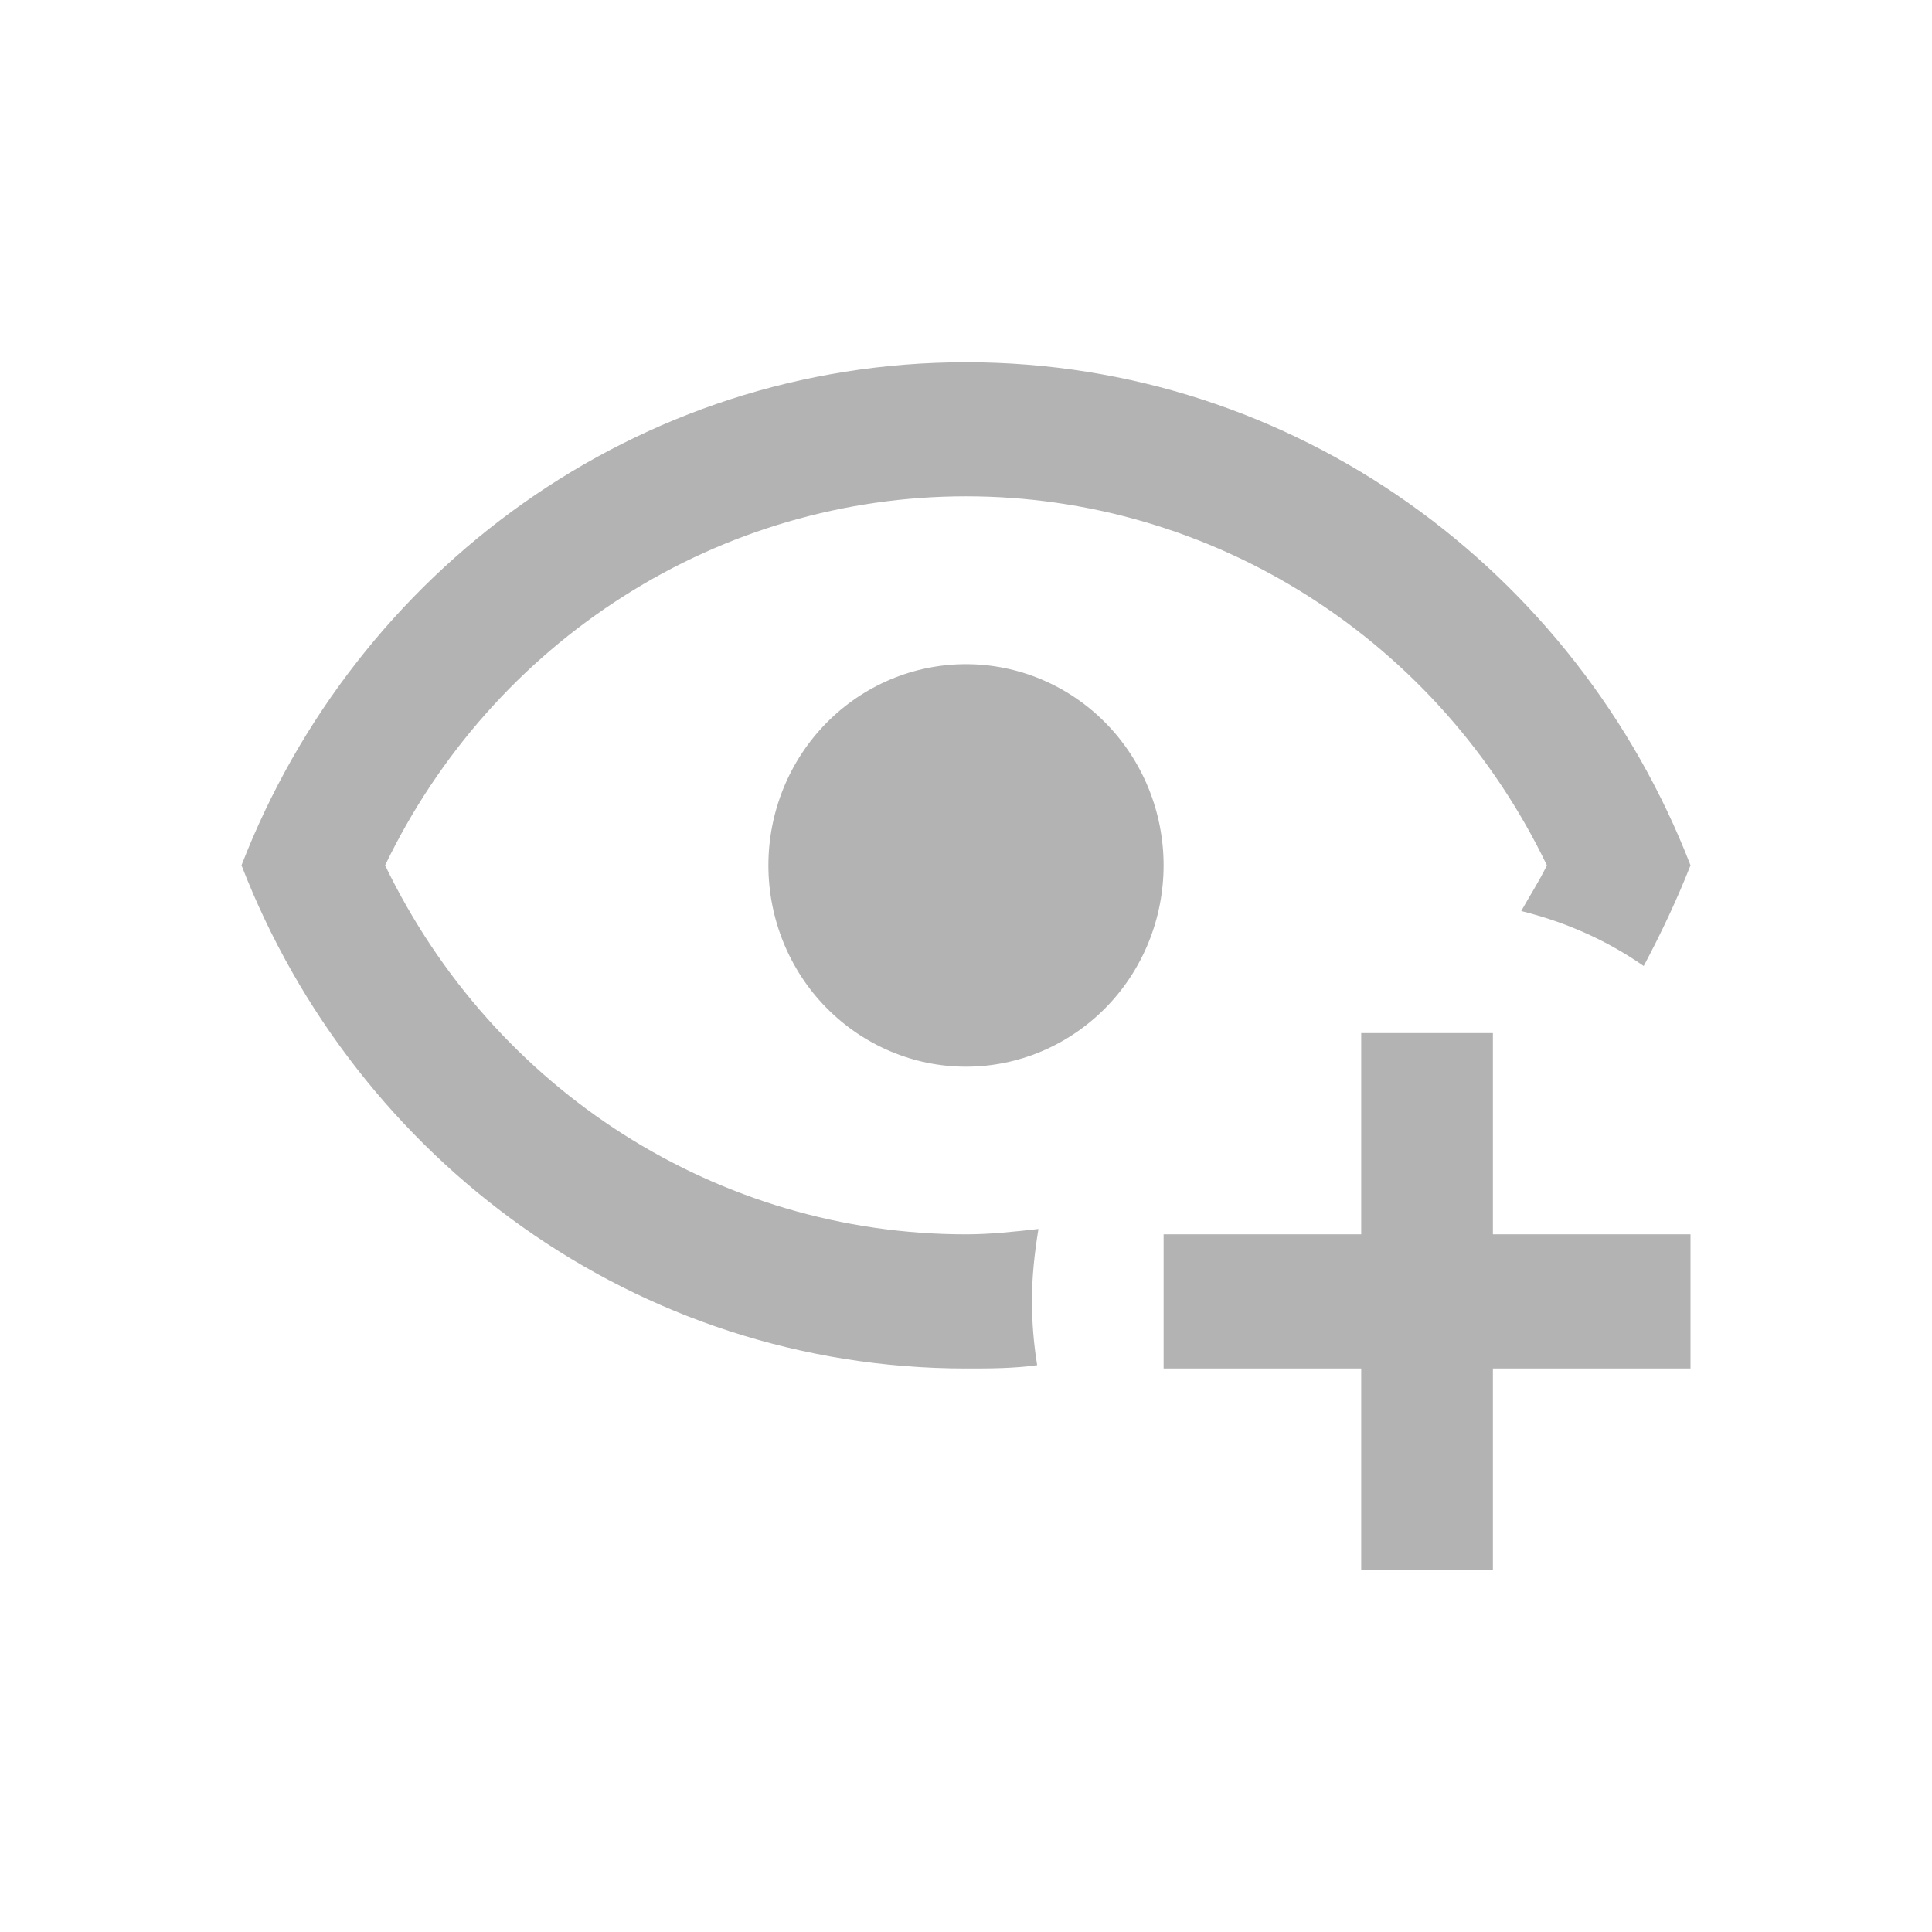
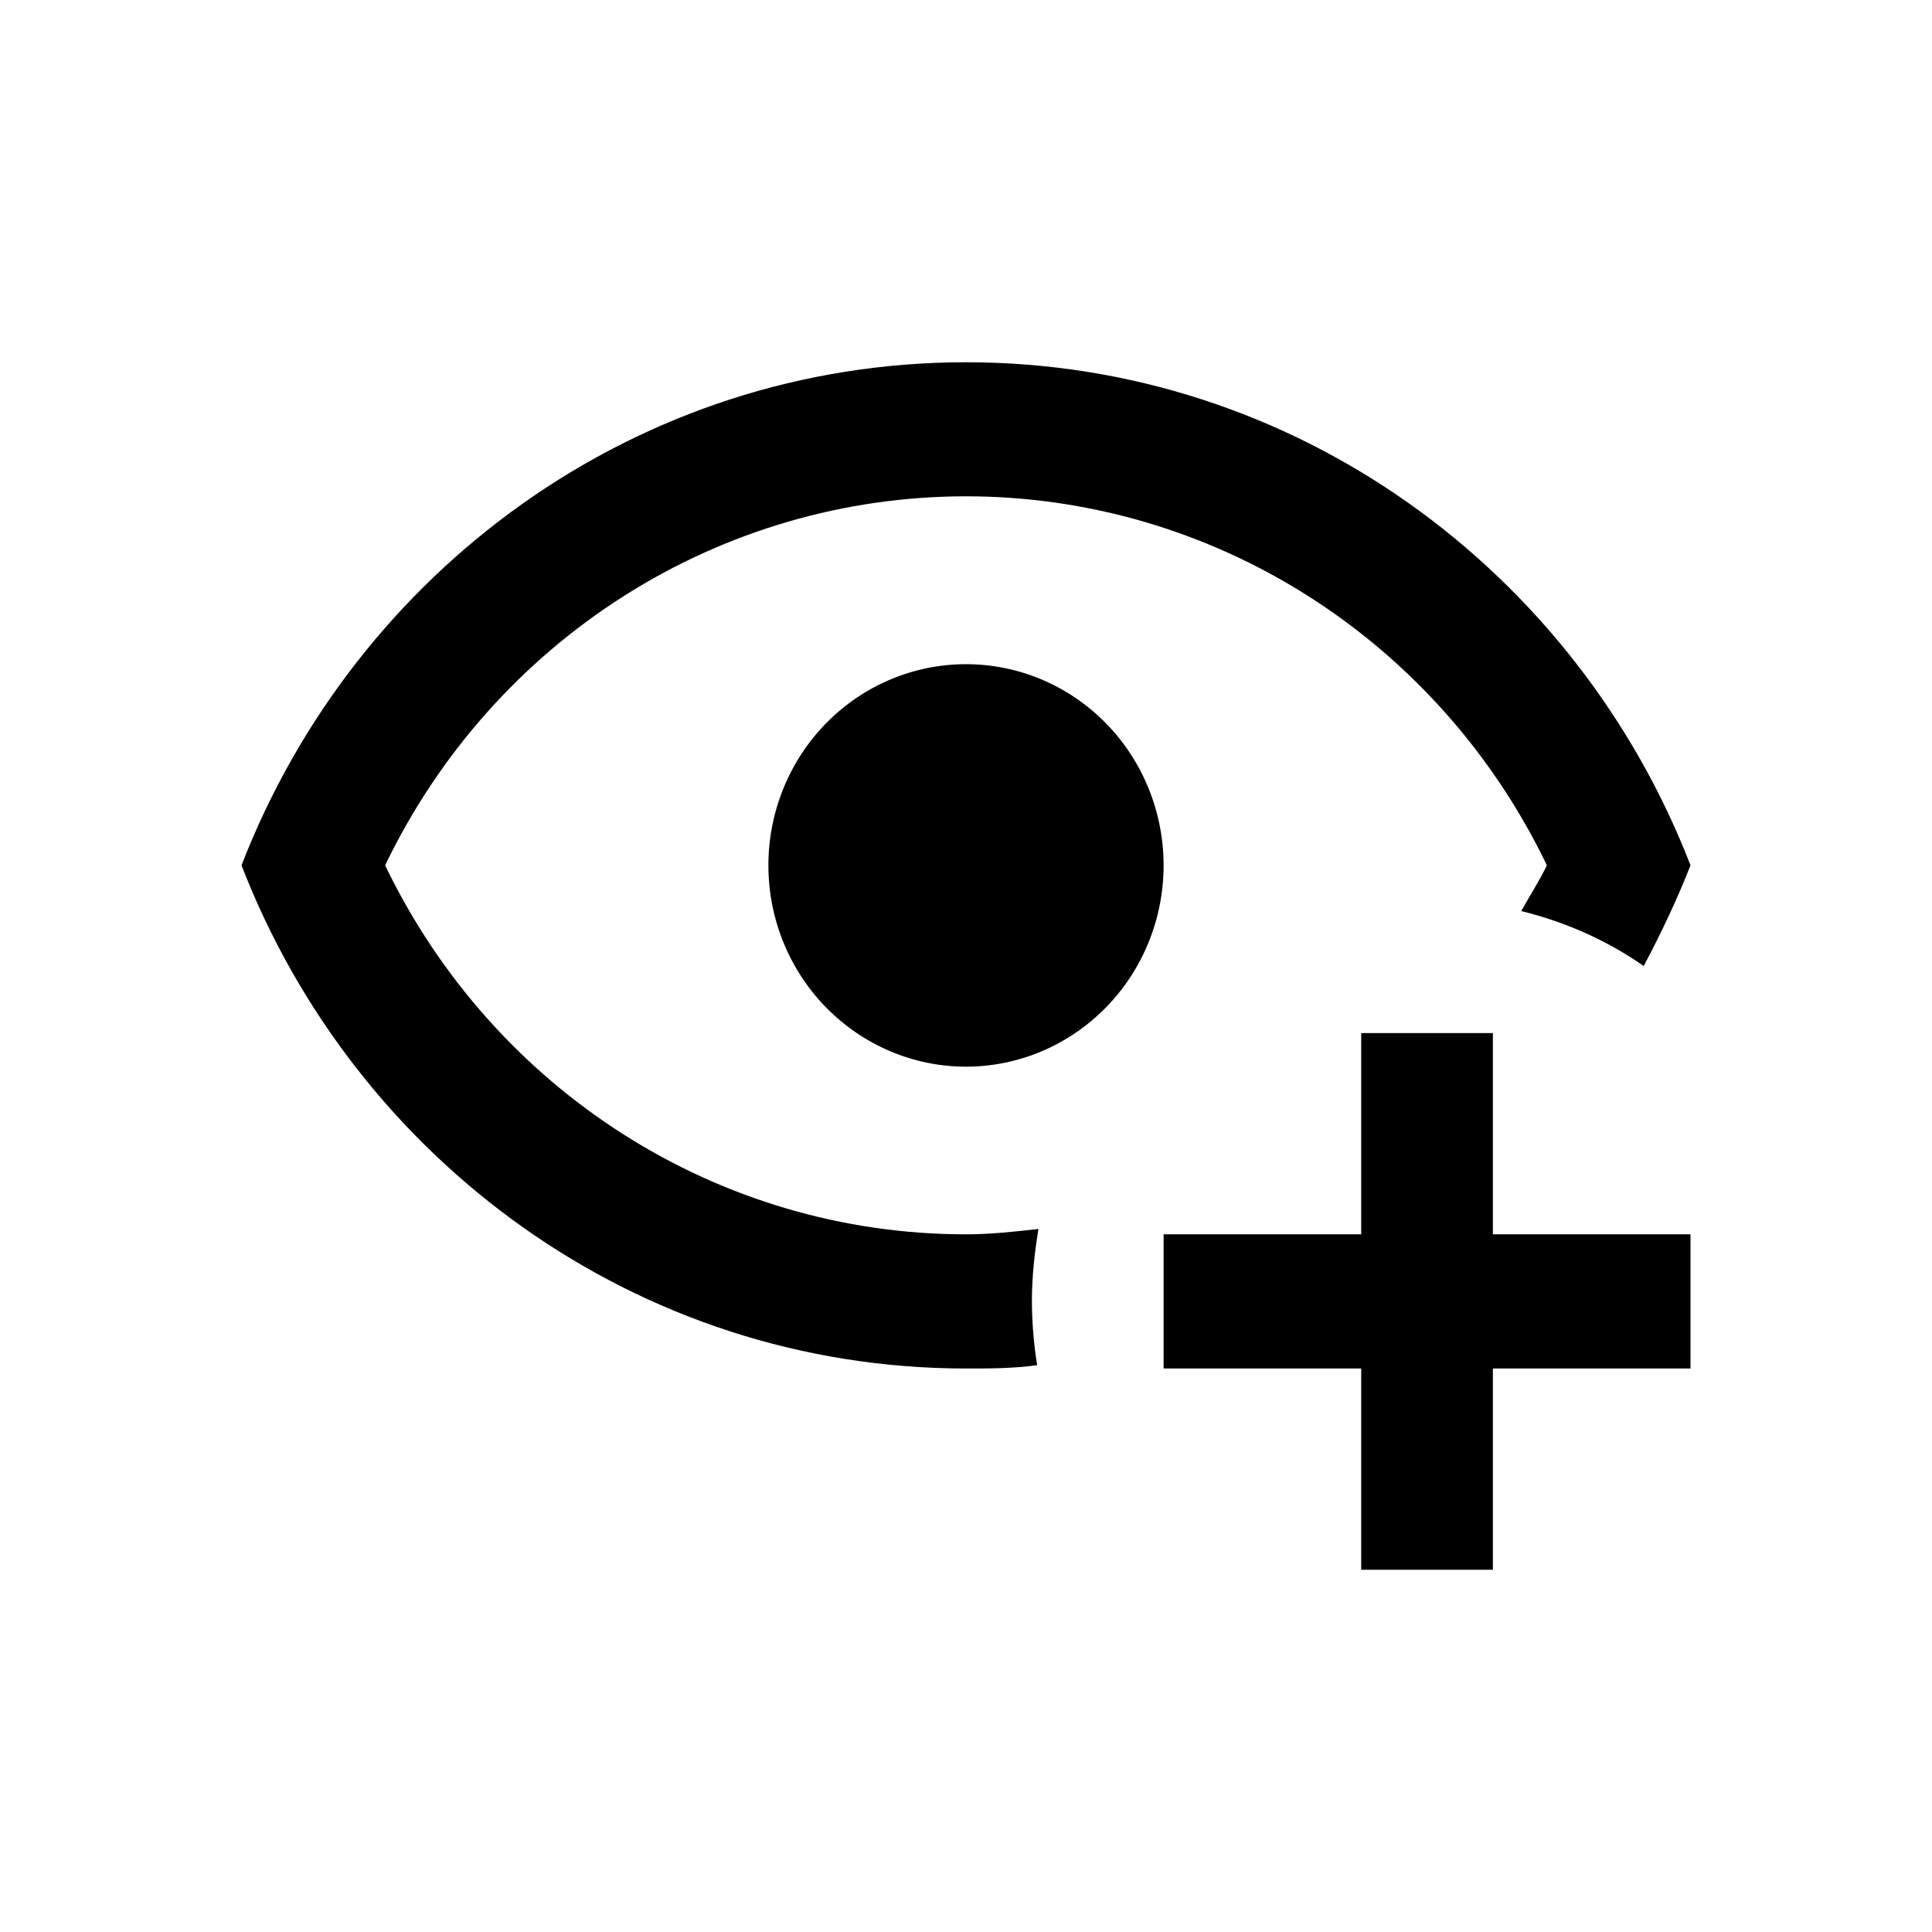
<svg xmlns="http://www.w3.org/2000/svg" width="18" height="18" viewBox="0 0 18 18" fill="none">
-   <path d="M9 3.375C5.932 3.375 3.312 5.319 2.25 8.062C3.312 10.806 5.932 12.75 9 12.75C9.221 12.75 9.442 12.75 9.663 12.719C9.631 12.522 9.615 12.324 9.614 12.125C9.614 11.9 9.638 11.675 9.675 11.45C9.454 11.475 9.227 11.5 9 11.5C6.693 11.5 4.6 10.162 3.588 8.062C4.084 7.031 4.854 6.162 5.811 5.554C6.767 4.946 7.872 4.624 9 4.624C10.128 4.624 11.233 4.946 12.189 5.554C13.146 6.162 13.916 7.031 14.412 8.062C14.339 8.213 14.253 8.344 14.173 8.488C14.578 8.588 14.964 8.756 15.314 9C15.48 8.688 15.627 8.375 15.75 8.062C14.688 5.319 12.068 3.375 9 3.375ZM9 6.188C8.512 6.188 8.044 6.385 7.698 6.737C7.353 7.088 7.159 7.565 7.159 8.062C7.159 8.56 7.353 9.037 7.698 9.388C8.044 9.74 8.512 9.938 9 9.938C9.488 9.938 9.956 9.74 10.302 9.388C10.647 9.037 10.841 8.56 10.841 8.062C10.841 7.565 10.647 7.088 10.302 6.737C9.956 6.385 9.488 6.188 9 6.188ZM12.682 9.625V11.5H10.841V12.75H12.682V14.625H13.909V12.75H15.75V11.5H13.909V9.625H12.682Z" fill="#B3B3B3" />
+   <path d="M9 3.375C5.932 3.375 3.312 5.319 2.25 8.062C3.312 10.806 5.932 12.75 9 12.75C9.221 12.75 9.442 12.75 9.663 12.719C9.631 12.522 9.615 12.324 9.614 12.125C9.614 11.9 9.638 11.675 9.675 11.45C9.454 11.475 9.227 11.5 9 11.5C6.693 11.5 4.6 10.162 3.588 8.062C4.084 7.031 4.854 6.162 5.811 5.554C6.767 4.946 7.872 4.624 9 4.624C10.128 4.624 11.233 4.946 12.189 5.554C13.146 6.162 13.916 7.031 14.412 8.062C14.339 8.213 14.253 8.344 14.173 8.488C14.578 8.588 14.964 8.756 15.314 9C15.48 8.688 15.627 8.375 15.75 8.062C14.688 5.319 12.068 3.375 9 3.375ZM9 6.188C8.512 6.188 8.044 6.385 7.698 6.737C7.353 7.088 7.159 7.565 7.159 8.062C7.159 8.56 7.353 9.037 7.698 9.388C8.044 9.74 8.512 9.938 9 9.938C9.488 9.938 9.956 9.74 10.302 9.388C10.647 9.037 10.841 8.56 10.841 8.062C10.841 7.565 10.647 7.088 10.302 6.737C9.956 6.385 9.488 6.188 9 6.188ZM12.682 9.625V11.5H10.841V12.75H12.682V14.625H13.909V12.75H15.75V11.5H13.909V9.625H12.682Z" fill="currentColor" />
</svg>
